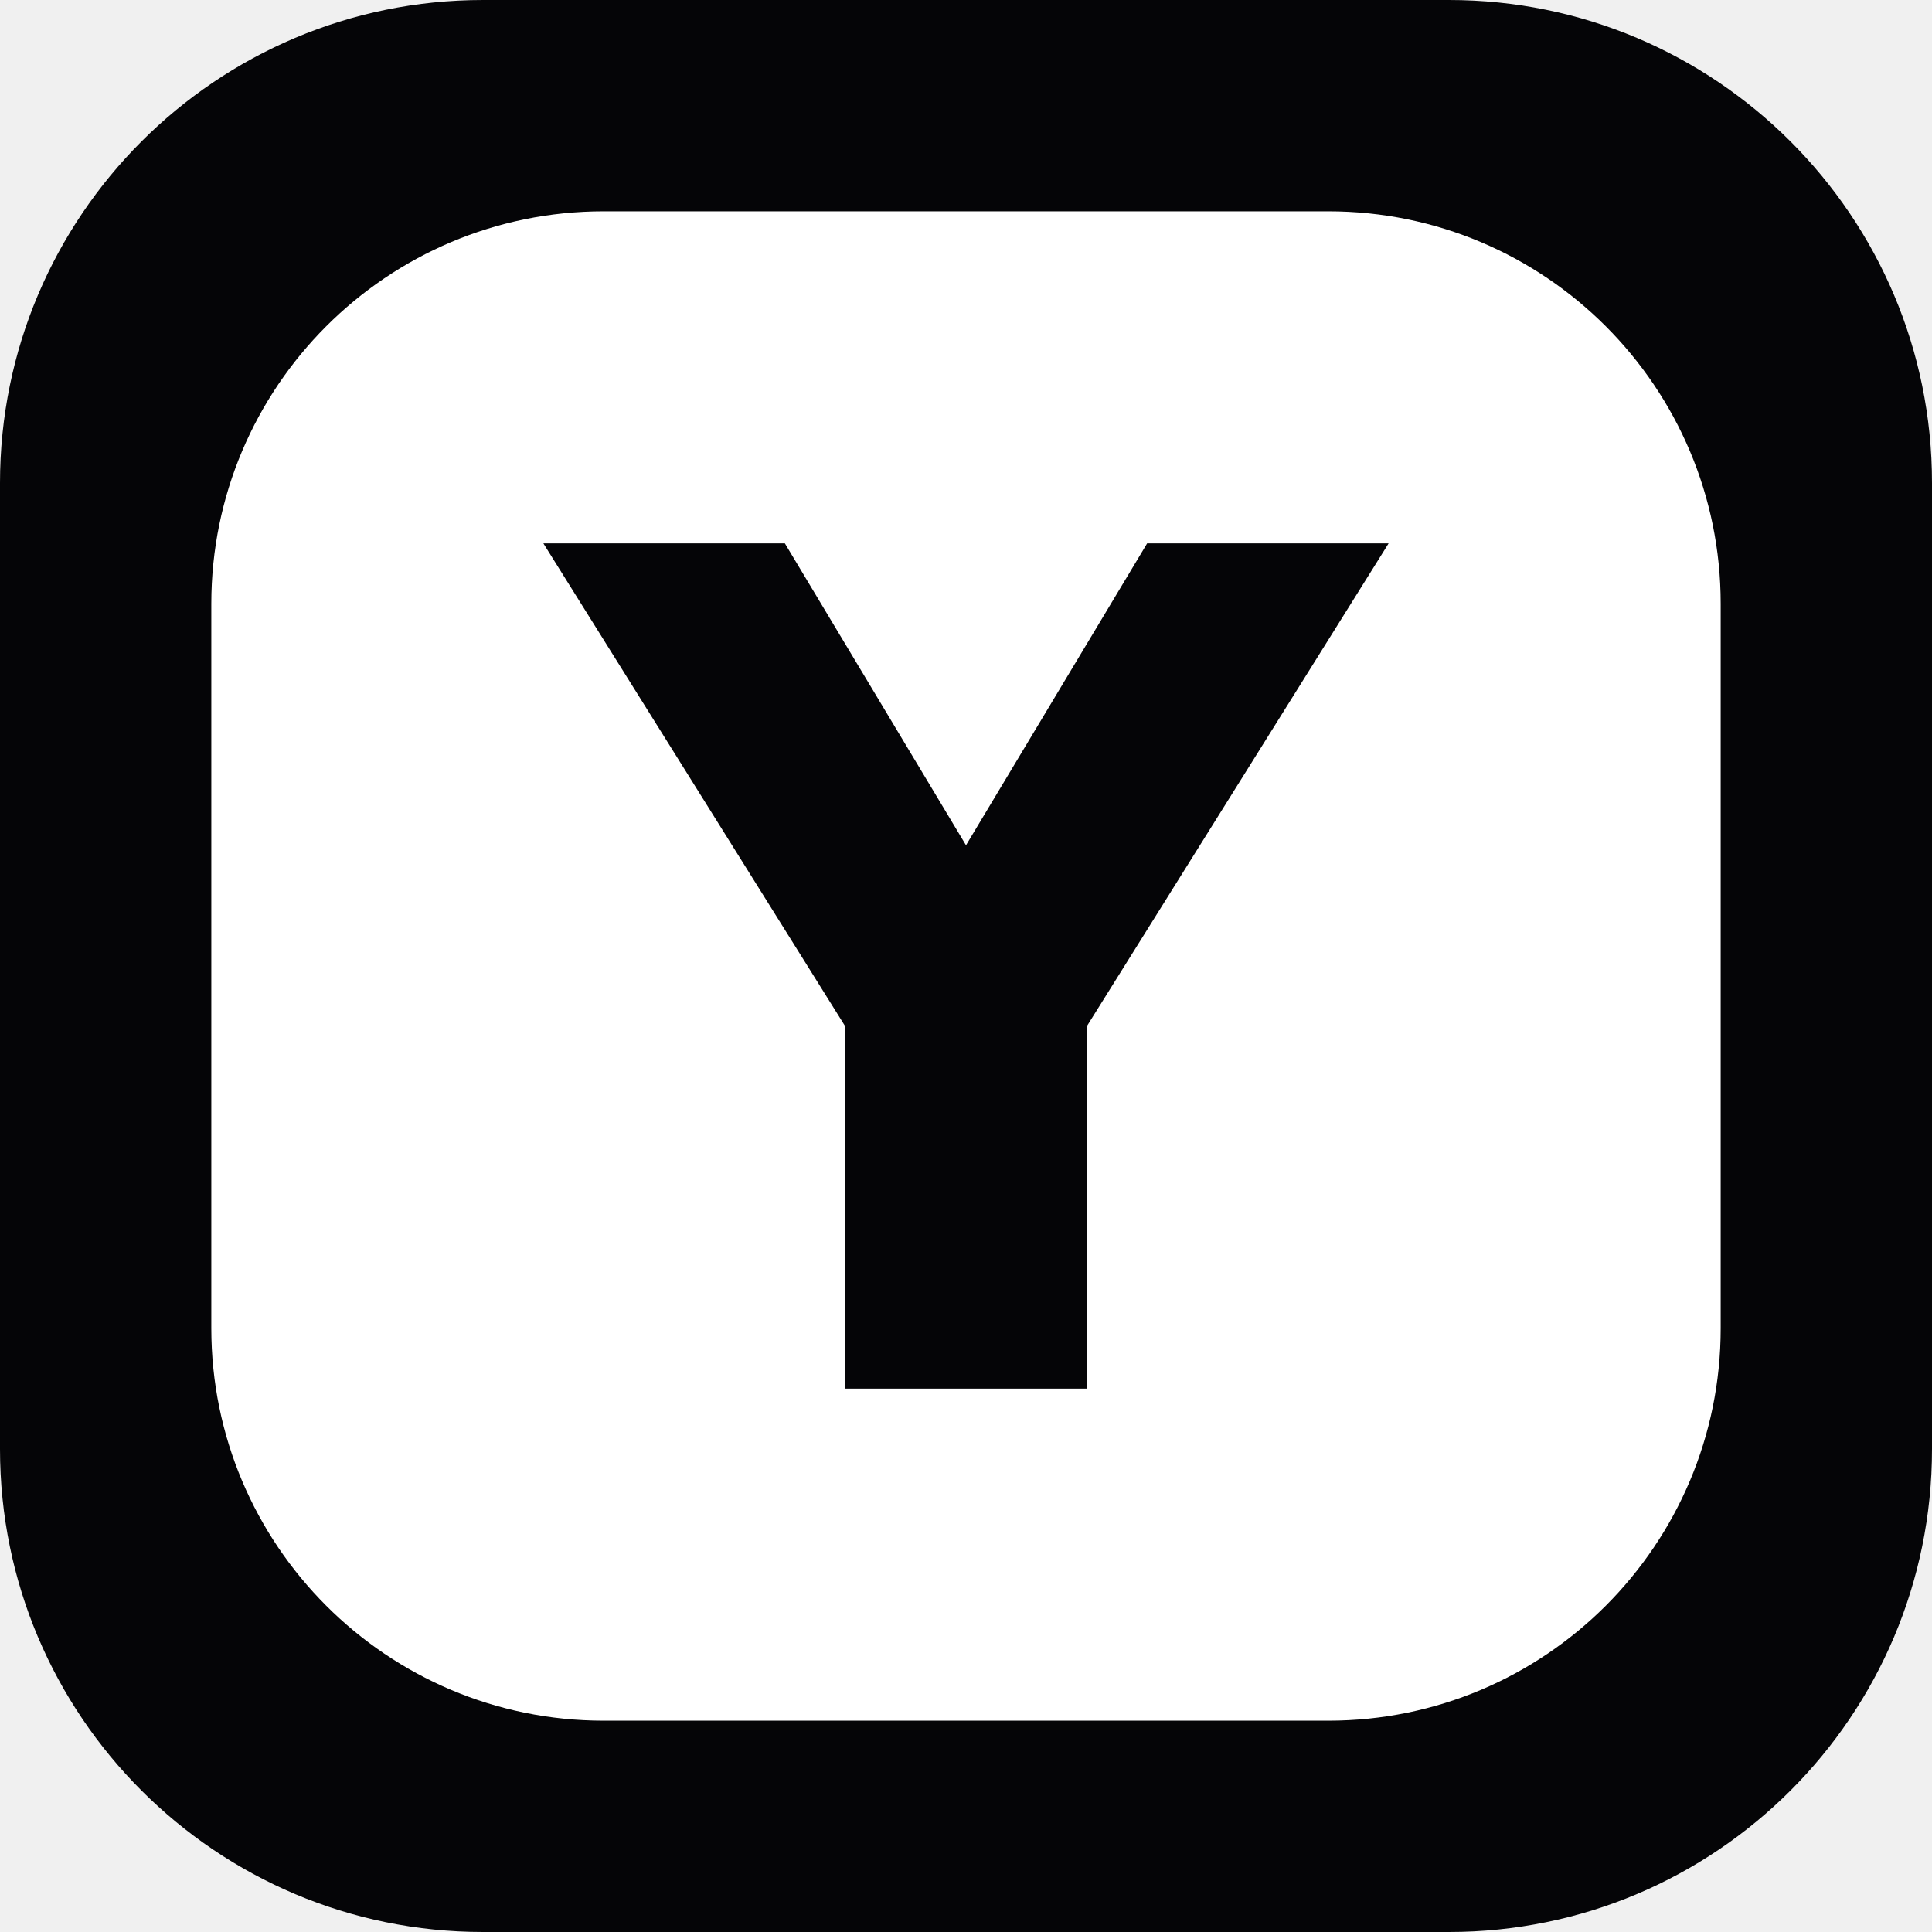
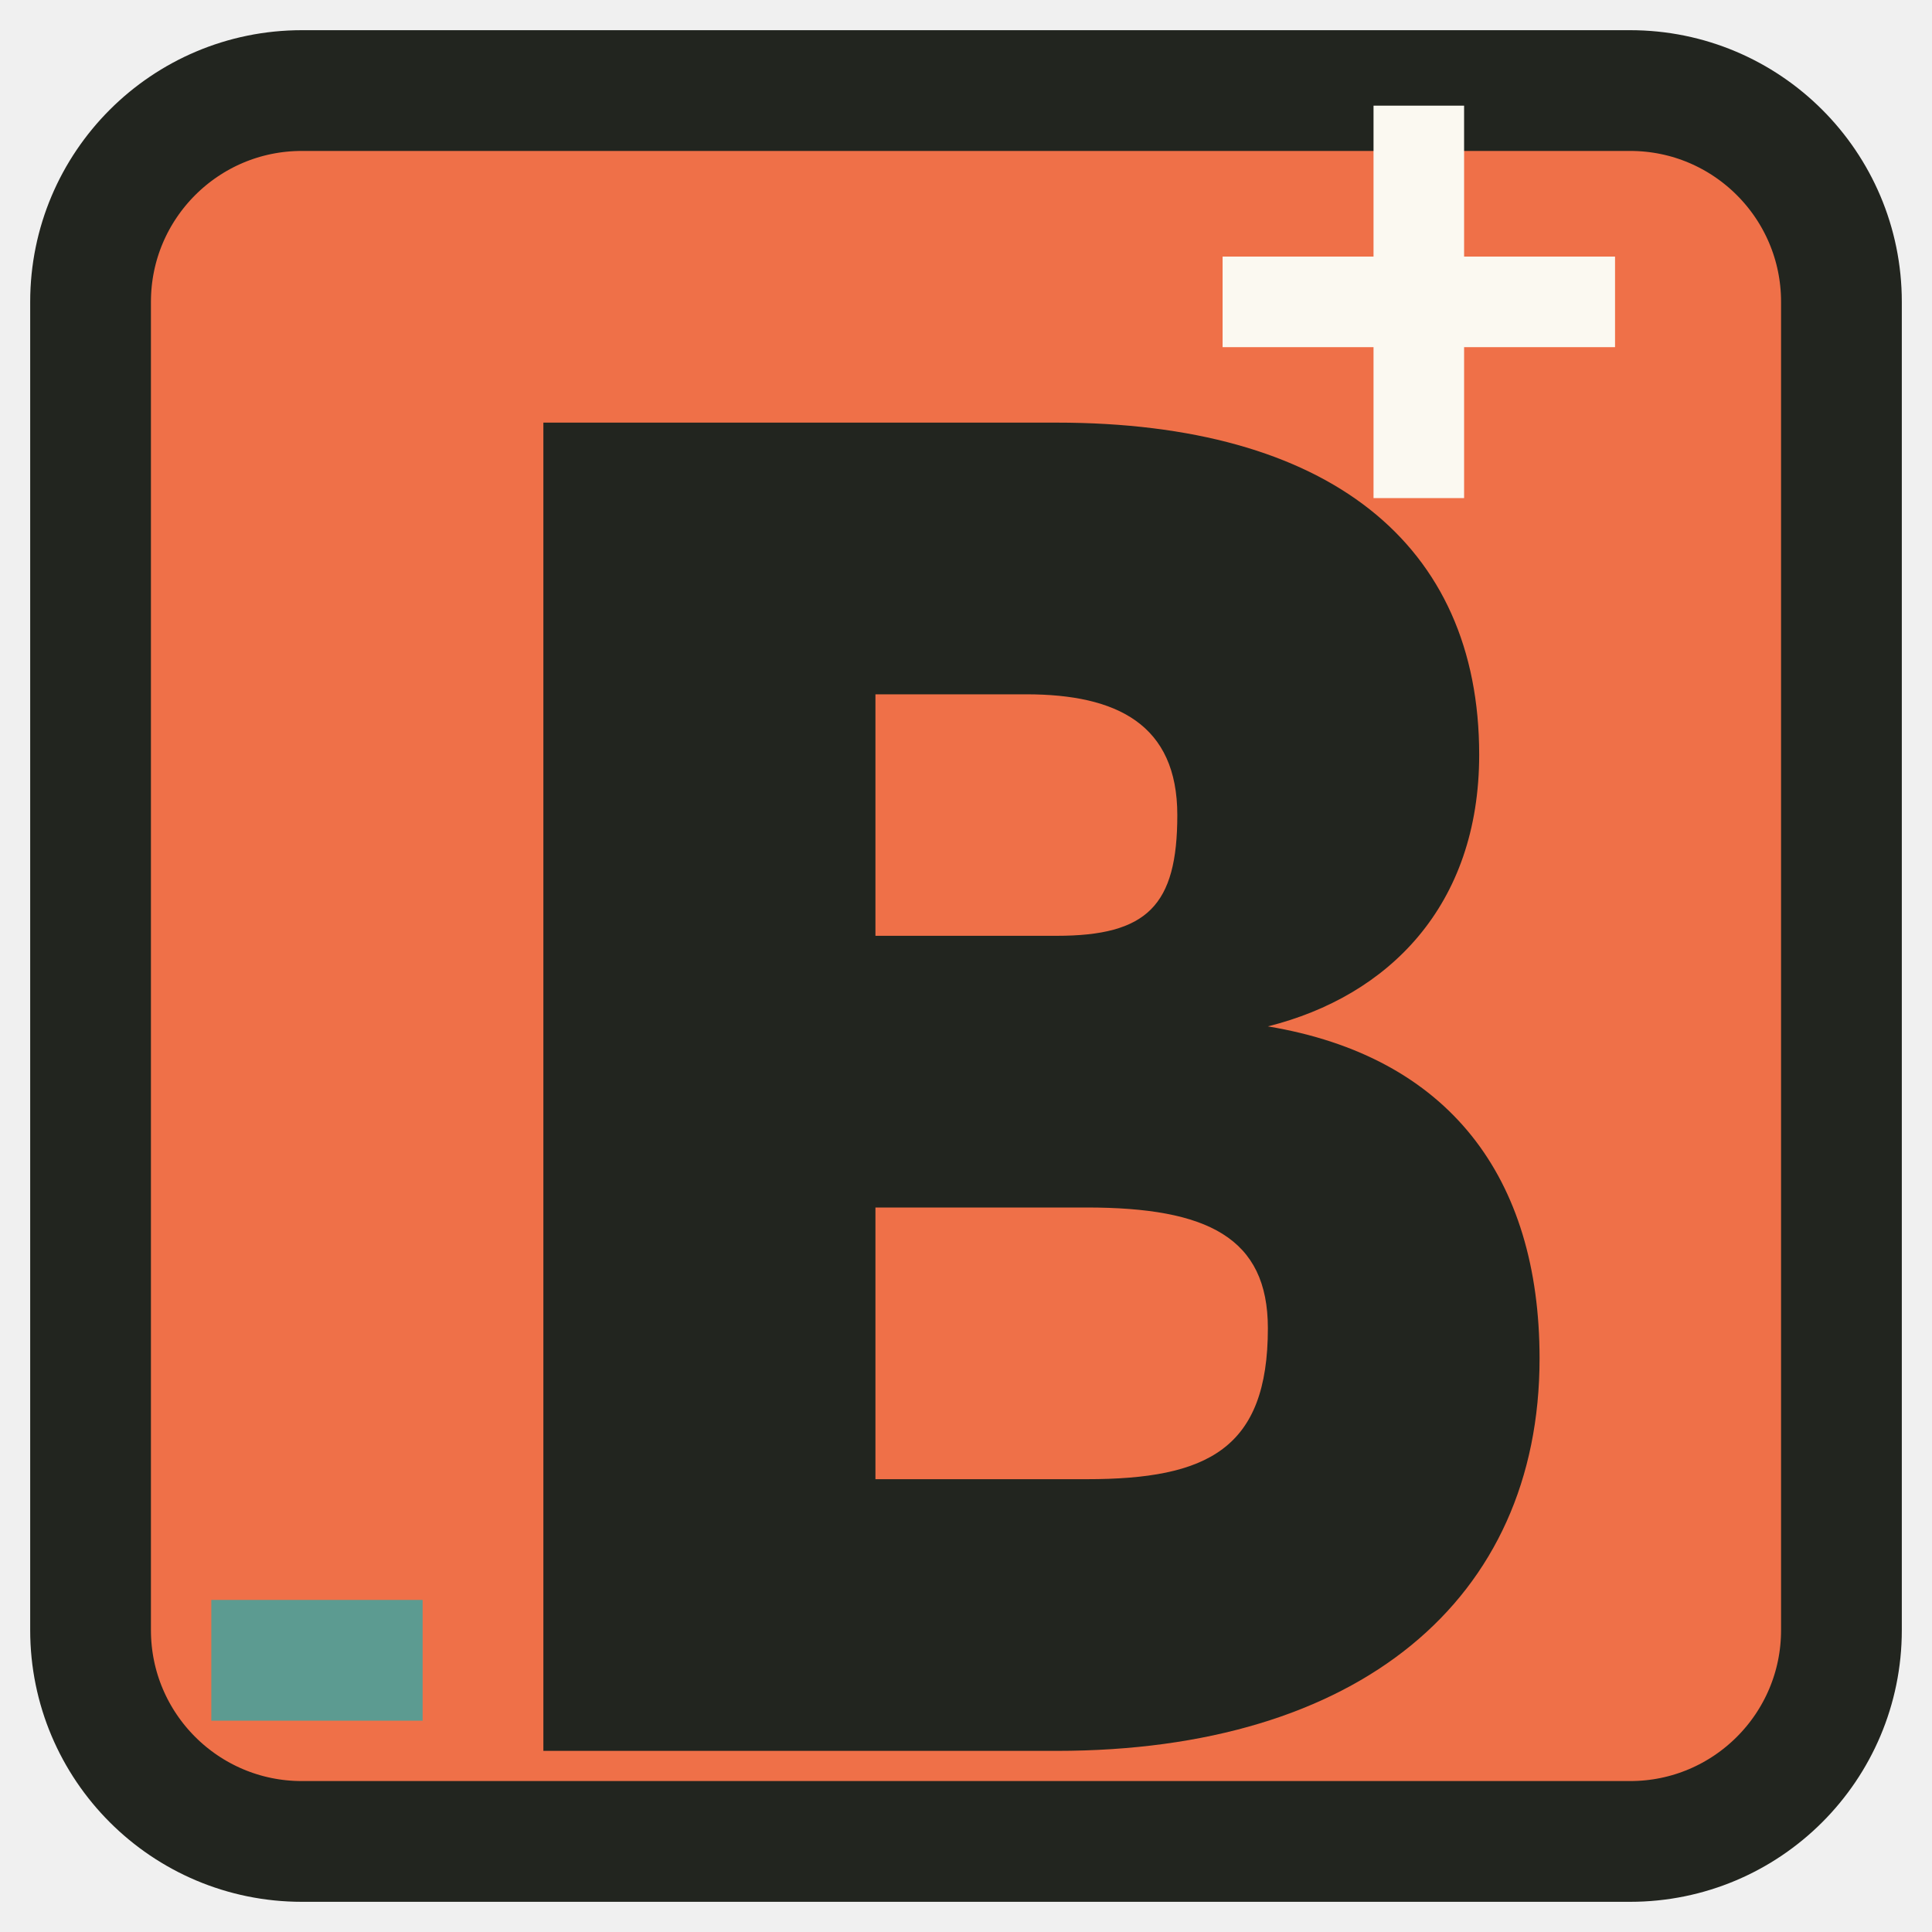
- <svg xmlns="http://www.w3.org/2000/svg" viewBox="0 0 64 64">
-   <rect width="64" height="64" rx="16" fill="#050507" />
-   <rect x="7" y="7" width="50" height="50" rx="13" fill="#fff" />
-   <path d="M18 18h8l6 10 6-10h8L36 34v12h-8V34z" fill="#050507" />
+ <svg xmlns="http://www.w3.org/2000/svg" viewBox="0 0 64 64" role="img" aria-labelledby="title">
+   <rect x="3" y="3" width="58" height="58" rx="7" fill="#ef7048" stroke="#22251f" stroke-width="4" />
+   <path d="M18 14h17c9 0 14 4 14 11 0 5-3 8-7 9 6 1 9 5 9 11 0 8-6 13-16 13H18V14Zm11 9v8h6c3 0 4-1 4-4s-2-4-5-4h-5Zm0 17v9h7c4 0 6-1 6-5 0-3-2-4-6-4h-7Z" fill="#22251f" />
+   <path d="M47 5v10M42 10h10" stroke="#fbf9f1" stroke-width="3" stroke-linecap="square" />
+   <rect x="7" y="53" width="7" height="4" fill="#5c9b91" />
</svg>
